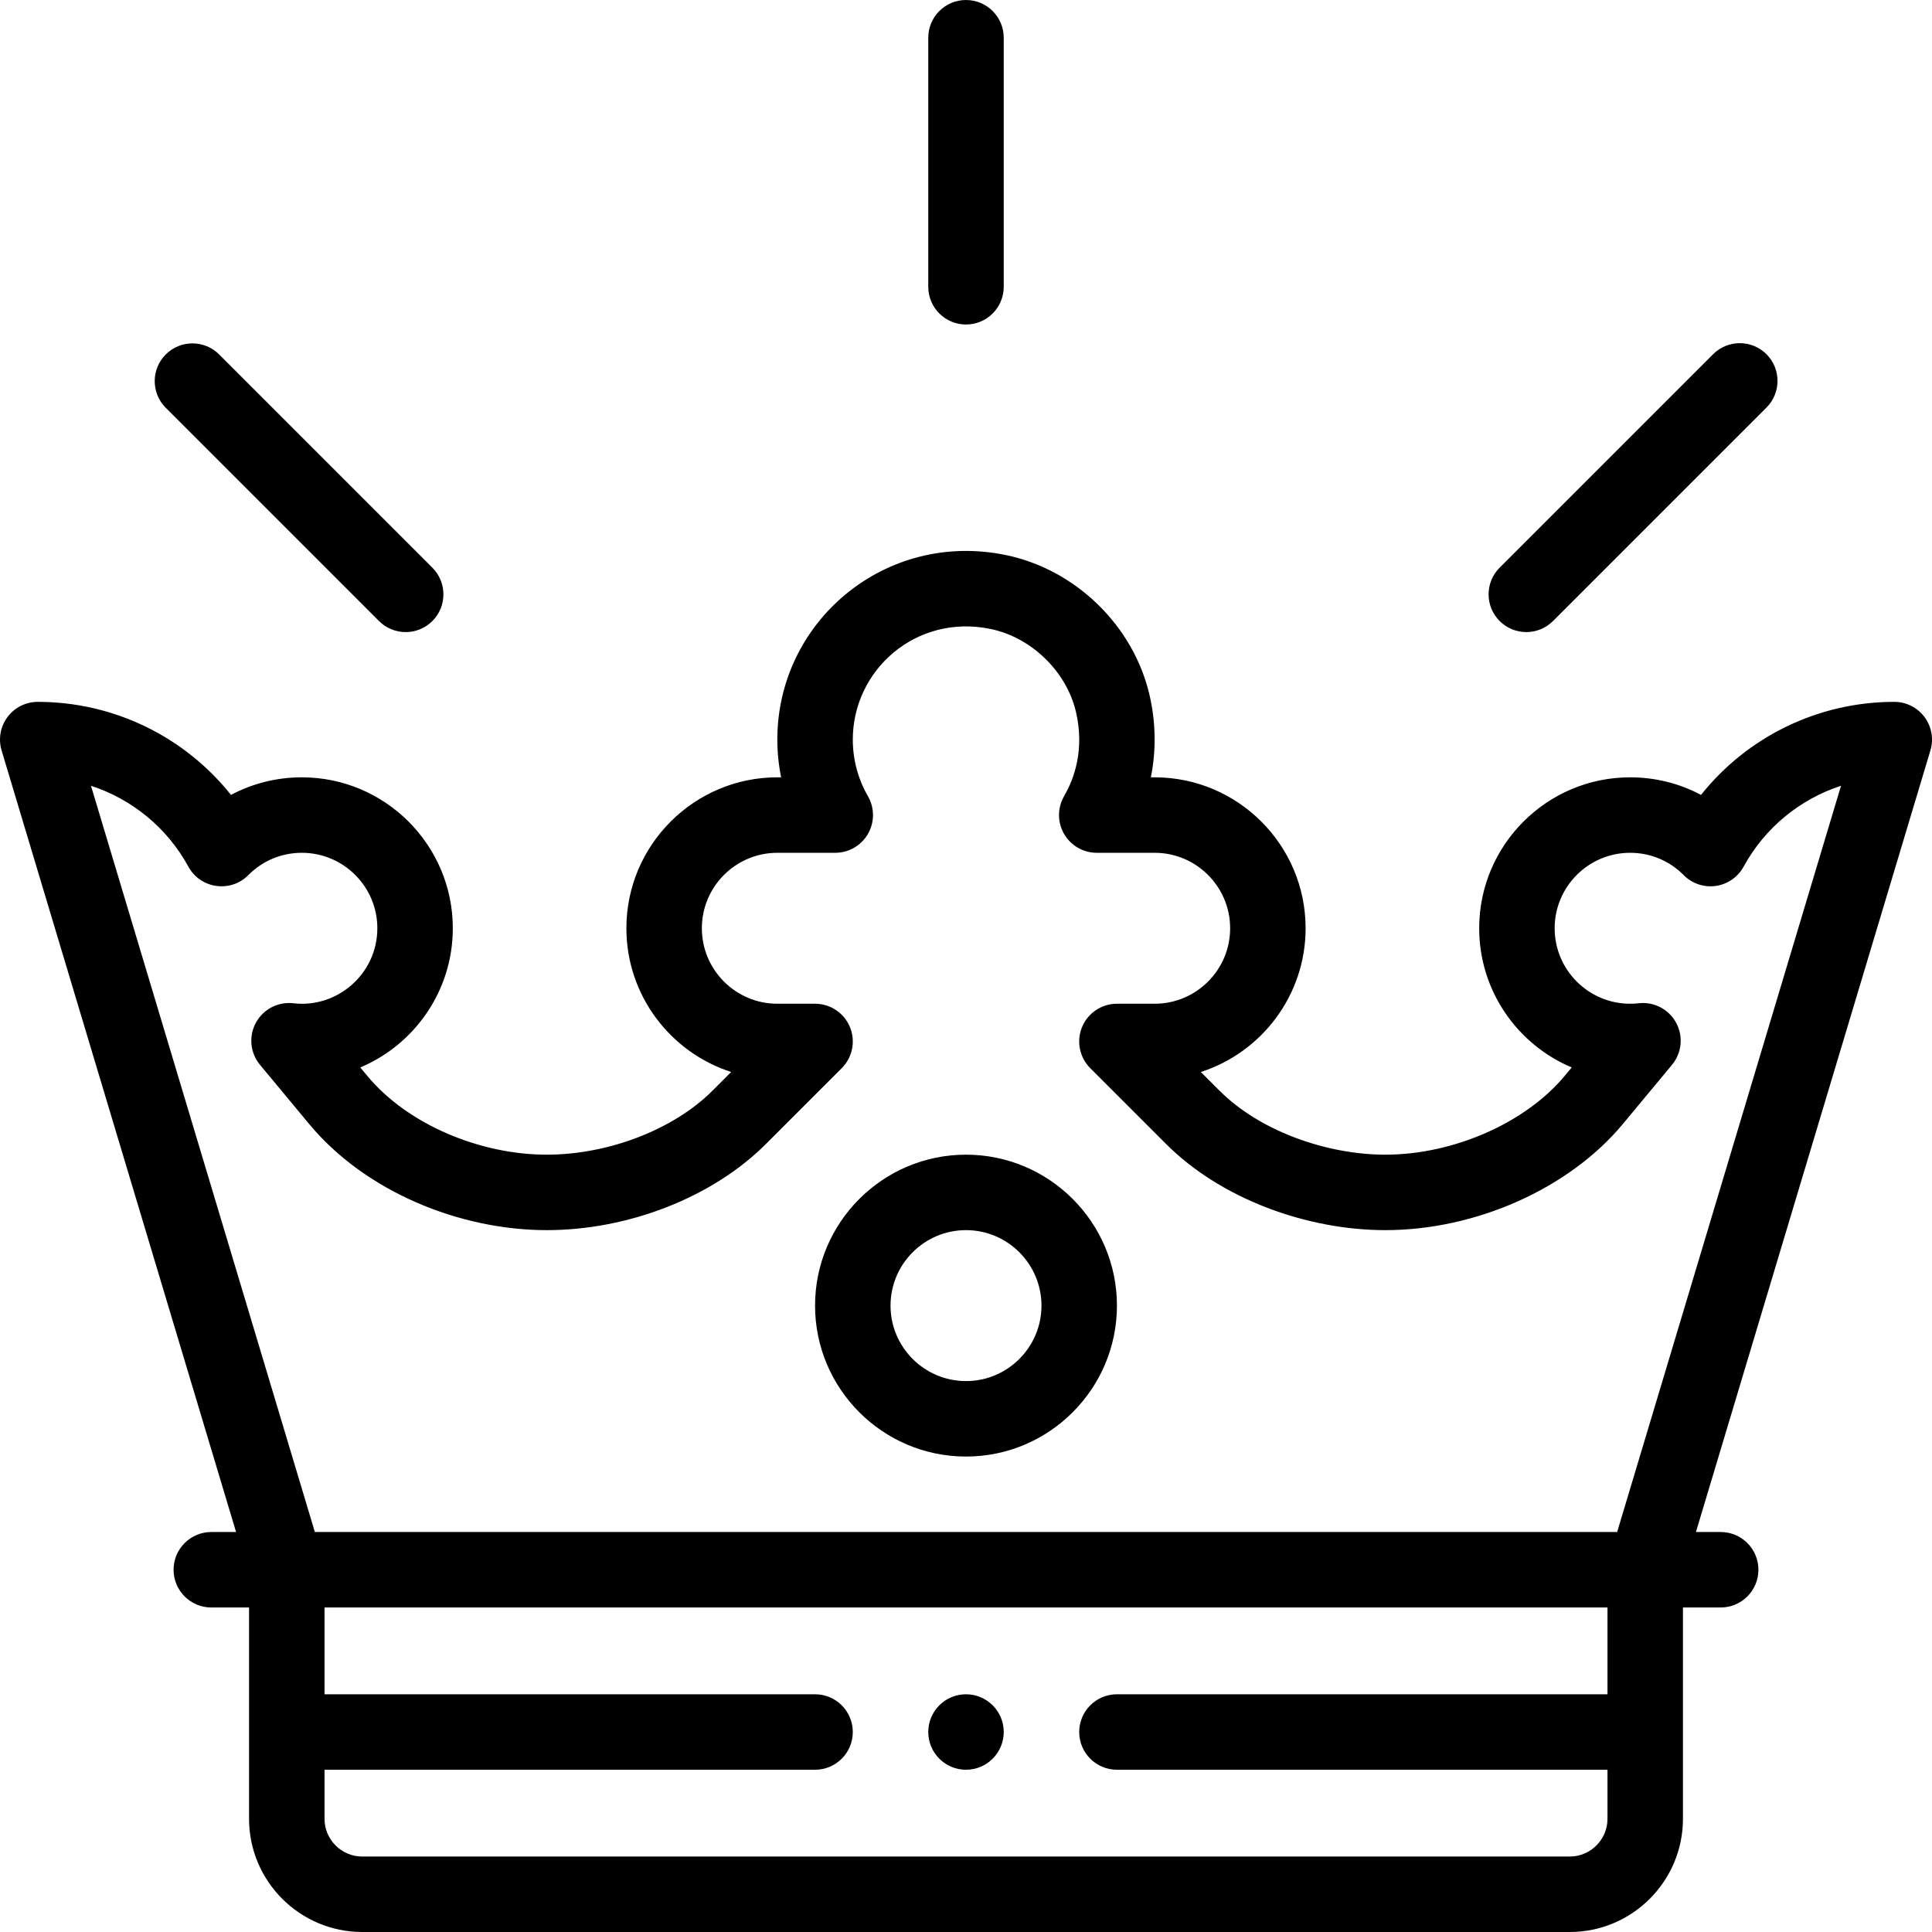
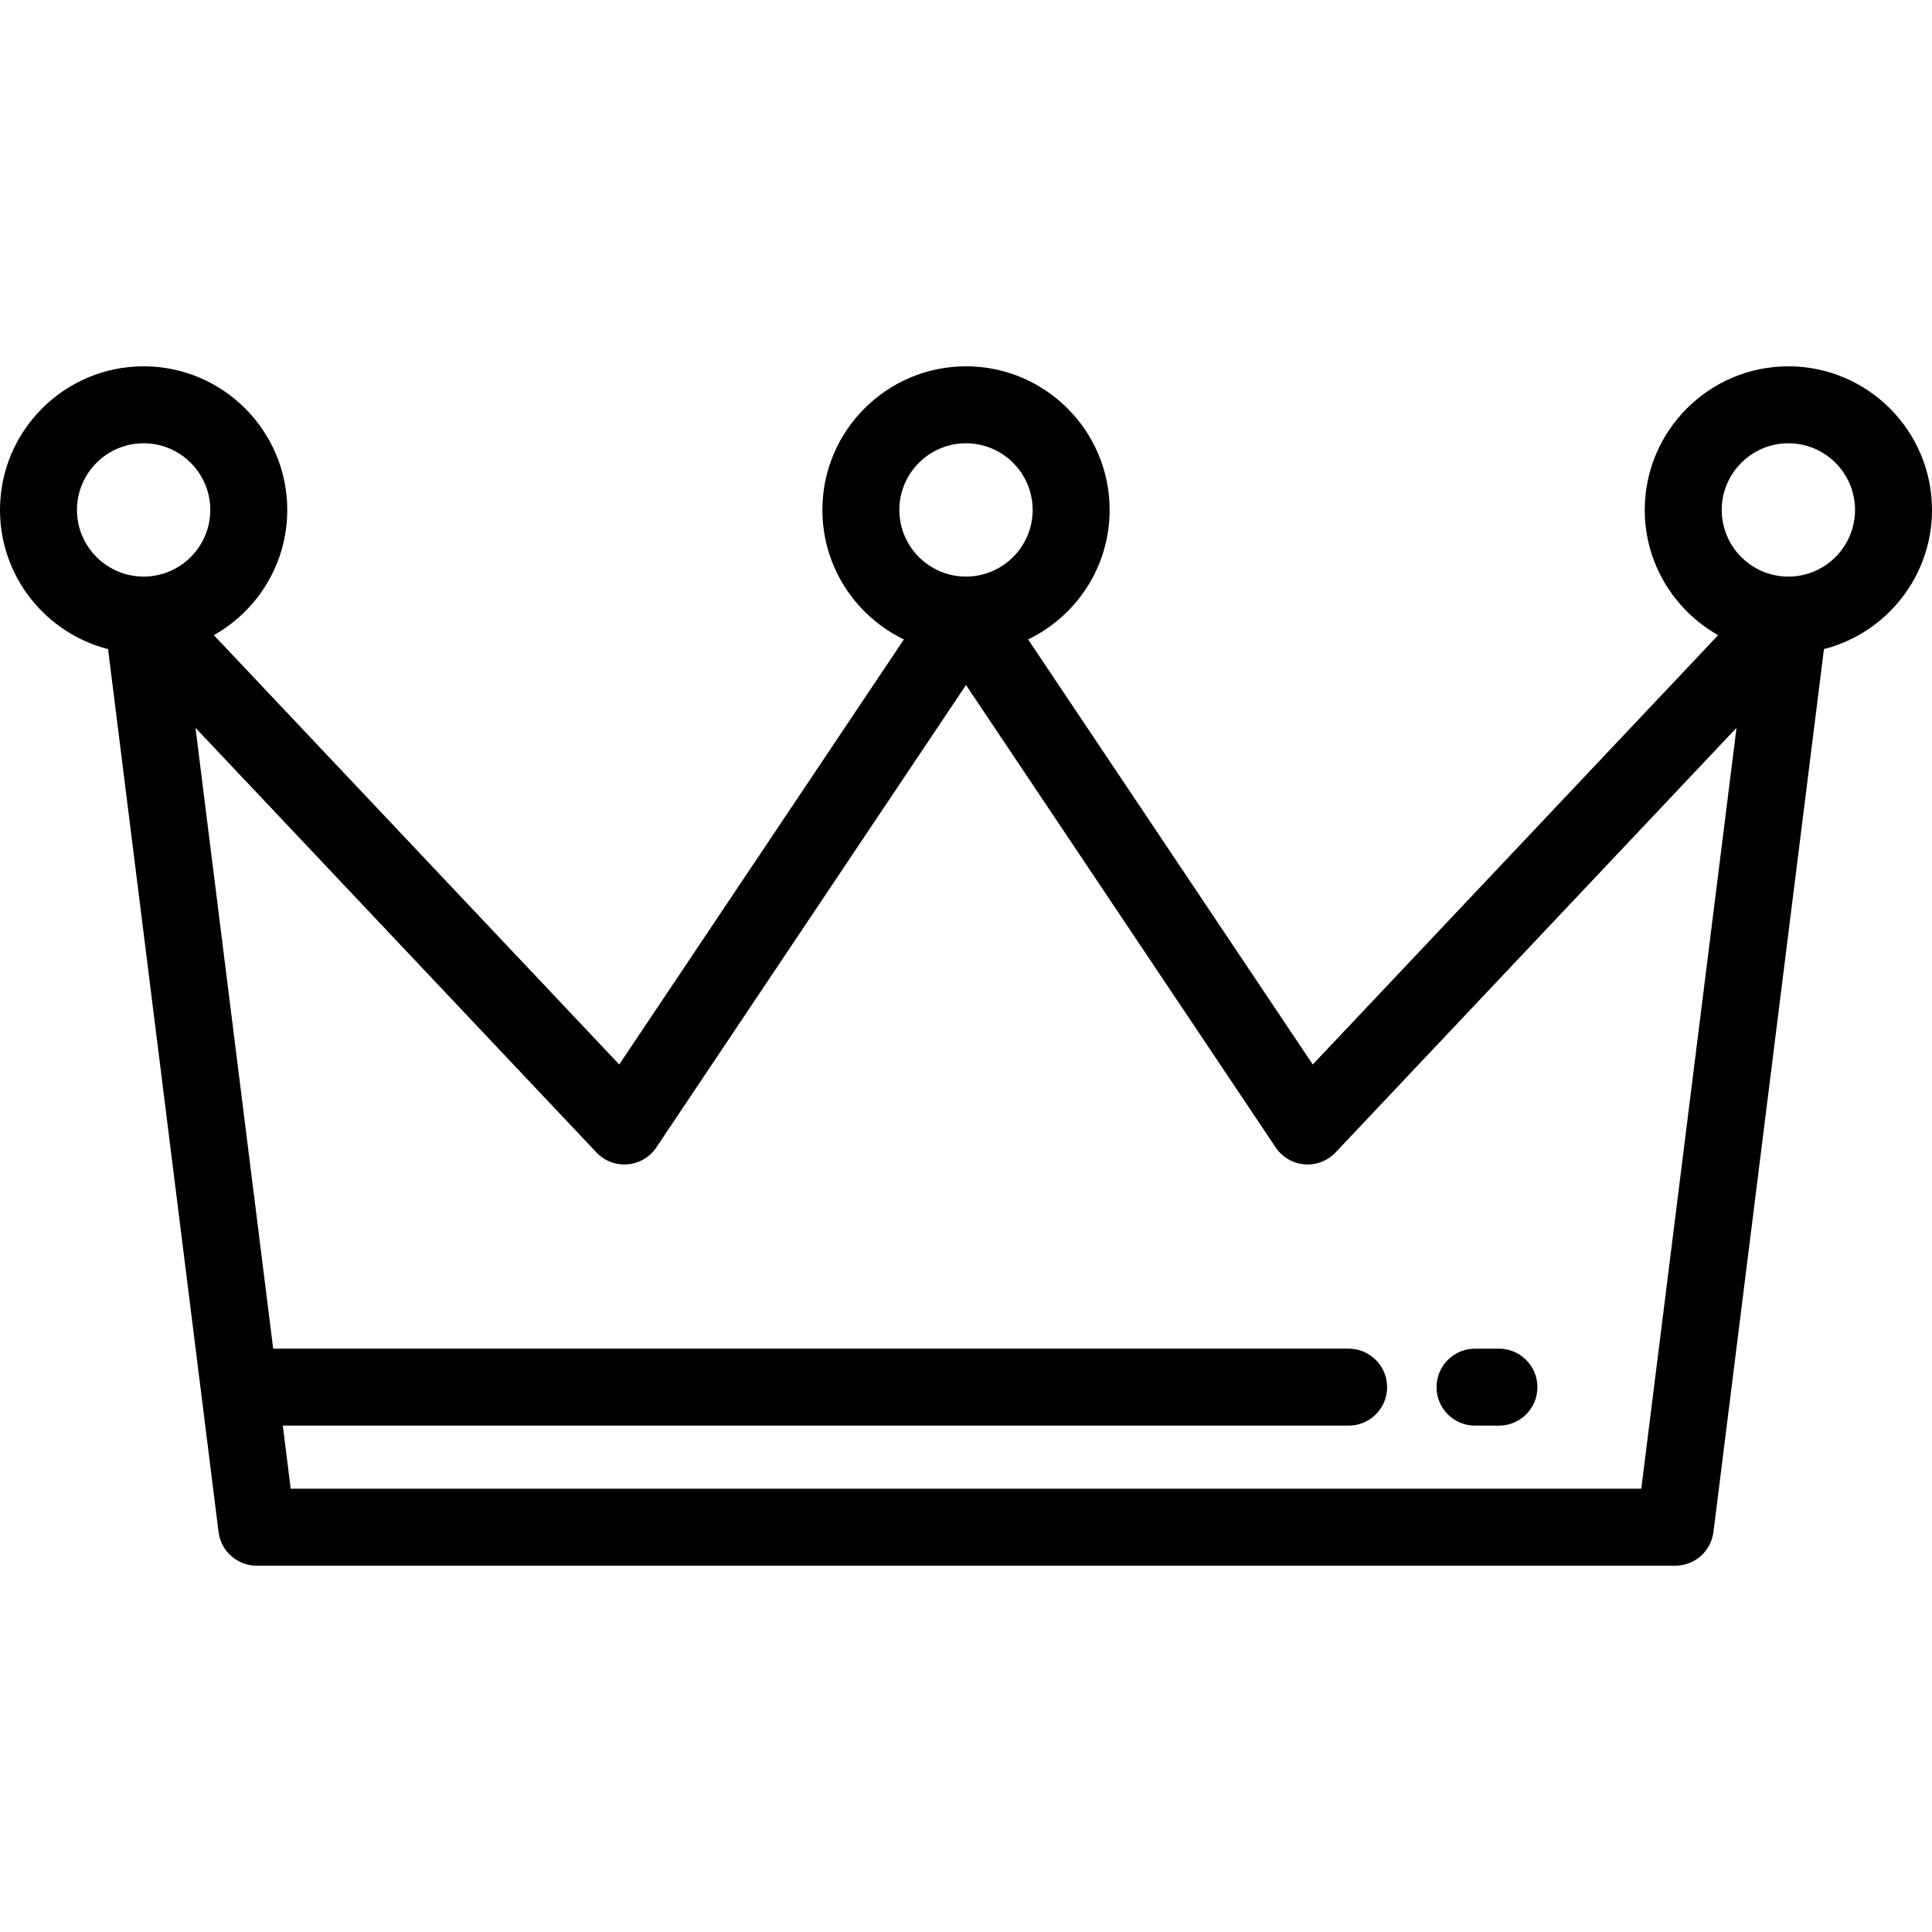
- <svg xmlns="http://www.w3.org/2000/svg" version="1.1" id="Capa_1" x="0px" y="0px" viewBox="0 0 512 512" style="enable-background:new 0 0 512 512;" xml:space="preserve">
+ <svg xmlns="http://www.w3.org/2000/svg" version="1.1" id="Layer_1" x="0px" y="0px" viewBox="0 0 512 512" style="enable-background:new 0 0 512 512;" xml:space="preserve">
  <g>
    <g>
-       <path d="M256,449c-5.52,0-10,4.48-10,10c0,5.52,4.48,10,10,10s10-4.48,10-10C266,453.48,261.52,449,256,449z" />
+       <path d="M473.938,97.075c-20.987,0-38.061,17.074-38.061,38.062c0,14.231,7.855,26.655,19.453,33.185L347.896,282.1    l-75.435-112.647c12.769-6.15,21.603-19.22,21.603-34.316c0-20.988-17.074-38.062-38.062-38.062s-38.062,17.075-38.062,38.062    c0,15.096,8.834,28.166,21.603,34.316L164.105,282.1L56.672,168.323c11.598-6.53,19.453-18.953,19.453-33.185    c0-20.988-17.074-38.062-38.061-38.062C17.074,97.075,0,114.149,0,135.137c0,17.735,12.193,32.674,28.636,36.879L57.92,405.994    c0.639,5.104,4.977,8.932,10.121,8.932h375.92c5.143,0,9.481-3.829,10.121-8.932l29.283-233.977    C499.807,167.812,512,152.873,512,135.137C512,114.149,494.926,97.075,473.938,97.075z M238.336,135.137    c0-9.739,7.924-17.664,17.664-17.664s17.664,7.924,17.664,17.664c0,9.74-7.925,17.664-17.664,17.664    C246.261,152.801,238.336,144.877,238.336,135.137z M38.062,152.801c-9.739,0-17.664-7.924-17.664-17.664    c0-9.74,7.925-17.664,17.664-17.664c9.739,0,17.663,7.924,17.663,17.664C55.725,144.878,47.802,152.801,38.062,152.801z     M434.958,394.529H77.042l-2.093-16.721h282.45c5.632,0,10.199-4.566,10.199-10.199c0-5.633-4.567-10.199-10.199-10.199H72.396    L51.805,192.878L158.05,305.399c2.13,2.256,5.164,3.421,8.264,3.162c3.092-0.258,5.899-1.91,7.626-4.489L256,181.534    l82.06,122.539c1.726,2.578,4.533,4.23,7.626,4.489c3.08,0.261,6.134-0.906,8.264-3.162l106.245-112.522L434.958,394.529z     M473.938,152.801c-9.74,0-17.663-7.925-17.663-17.664c0-9.739,7.924-17.664,17.663-17.664s17.664,7.924,17.664,17.664    C491.602,144.878,483.677,152.801,473.938,152.801z" />
    </g>
  </g>
  <g>
    <g>
-       <path d="M256,0c-5.523,0-10,4.478-10,10v66c0,5.522,4.478,10,10,10c5.522,0,10-4.478,10-10V10C266,4.478,261.522,0,256,0z" />
-     </g>
-   </g>
-   <g>
-     <g>
-       <path d="M114.582,150.439l-56.51-56.51c-3.906-3.905-10.238-3.905-14.143,0c-3.905,3.905-3.905,10.237,0,14.143l56.51,56.51    c3.906,3.905,10.237,3.905,14.143,0C118.487,160.677,118.487,154.345,114.582,150.439z" />
-     </g>
-   </g>
-   <g>
-     <g>
-       <path d="M468.131,93.869c-3.906-3.904-10.236-3.904-14.143,0l-56.569,56.569c-3.905,3.905-3.905,10.237,0,14.143    c3.907,3.905,10.236,3.904,14.143,0l56.569-56.569C472.036,104.107,472.036,97.775,468.131,93.869z" />
-     </g>
-   </g>
-   <g>
-     <g>
-       <path d="M510.022,190.03c-1.886-2.536-4.861-4.03-8.022-4.03c-20.149,0-38.923,9.229-51.216,24.659    C445.076,207.614,438.667,206,432,206c-22.056,0-40,17.944-40,40c0,16.57,10.13,30.82,24.521,36.884l-1.84,2.214    C404.286,297.6,385.178,306,367.13,306c-15.314,0-33.084-6.097-43.948-16.961l-4.951-4.951C334.323,278.909,346,263.793,346,246    c0-22.056-17.944-40-40-40h-1.014c1.436-7.092,1.339-14.521-0.355-21.832c-4.265-18.365-19.582-33.268-38.116-37.083    C234.718,140.536,206,164.588,206,196c0,3.371,0.341,6.723,1.008,10H206c-22.056,0-40,17.944-40,40    c0,17.793,11.677,32.909,27.77,38.088l-4.951,4.951C178.516,299.343,161.265,306,144.87,306c-17.456,0-36.711-7.845-47.549-20.9    l-1.841-2.216C109.871,276.82,120,262.57,120,246c0-22.056-17.944-40-40-40c-6.667,0-13.076,1.614-18.784,4.659    C48.923,195.229,30.15,186,10,186c-3.161,0-6.136,1.494-8.023,4.03c-1.887,2.536-2.463,5.815-1.555,8.843L62.56,406H56    c-5.523,0-10,4.478-10,10c0,5.522,4.477,10,10,10h10v56c0,16.542,13.458,30,30,30h320c16.542,0,30-13.458,30-30v-56h10    c5.522,0,10-4.478,10-10c0-5.522-4.478-10-10-10h-6.56l62.138-207.127C512.486,195.846,511.91,192.566,510.022,190.03z M426,449    H296c-5.522,0-10,4.478-10,10c0,5.522,4.478,10,10,10h130v13c0,5.514-4.486,10-10,10H96c-5.514,0-10-4.486-10-10v-13h130    c5.523,0,10-4.478,10-10c0-5.522-4.477-10-10-10H86v-23h340V449z M428.56,406H83.44L24.112,208.238    c10.861,3.54,20.169,11.103,25.812,21.435c3.218,5.891,11.198,6.979,15.887,2.238C69.581,228.1,74.62,226,80,226    c11.028,0,20,8.972,20,20c0,12.076-10.63,21.238-22.24,19.877c-4.063-0.468-8.002,1.571-9.951,5.166    c-1.949,3.594-1.514,8.013,1.099,11.157l13.027,15.678C96.77,315.746,121.759,326,144.87,326c21.756,0,44.016-8.743,58.091-22.818    l20.11-20.11c2.86-2.86,3.715-7.161,2.167-10.898C223.691,268.437,220.044,266,216,266h-10c-11.028,0-20-8.972-20-20    s8.972-20,20-20h15.35c3.574,0,6.876-1.907,8.662-5.003s1.784-6.909-0.005-10.003C227.386,206.461,226,201.275,226,196    c0-18.464,16.775-33.382,36.483-29.325c10.854,2.234,20.174,11.288,22.665,22.014c2.305,9.943-0.443,17.617-3.154,22.305    c-1.789,3.094-1.792,6.907-0.006,10.003c1.785,3.097,5.088,5.004,8.662,5.004H306c11.028,0,20,8.972,20,20s-8.972,20-20,20h-10    c-4.045,0-7.691,2.437-9.239,6.173c-1.548,3.737-0.691,8.038,2.168,10.898l20.11,20.11C323.687,317.829,346.5,326,367.13,326    c24.029,0,48.73-11.036,62.932-28.119l13.03-15.68c2.613-3.146,3.049-7.564,1.1-11.158c-1.95-3.595-5.892-5.641-9.951-5.166    C433.532,265.96,432.8,266,432,266c-11.028,0-20-8.972-20-20s8.972-20,20-20c5.38,0,10.42,2.1,14.189,5.911    c2.223,2.248,5.378,3.313,8.506,2.871c3.13-0.441,5.866-2.336,7.381-5.109c5.643-10.332,14.951-17.895,25.812-21.435L428.56,406z" />
-     </g>
-   </g>
-   <g>
-     <g>
-       <path d="M256,306c-22.056,0-40,17.944-40,40c0,22.056,17.944,40,40,40c22.056,0,40-17.944,40-40C296,323.944,278.056,306,256,306z     M256,366c-11.028,0-20-8.972-20-20s8.972-20,20-20s20,8.972,20,20S267.028,366,256,366z" />
+       <path d="M397.234,357.41h-6.338c-5.632,0-10.199,4.566-10.199,10.199c0,5.633,4.566,10.199,10.199,10.199h6.338    c5.632,0,10.199-4.566,10.199-10.199C407.434,361.976,402.866,357.41,397.234,357.41z" />
    </g>
  </g>
  <g>
</g>
  <g>
</g>
  <g>
</g>
  <g>
</g>
  <g>
</g>
  <g>
</g>
  <g>
</g>
  <g>
</g>
  <g>
</g>
  <g>
</g>
  <g>
</g>
  <g>
</g>
  <g>
</g>
  <g>
</g>
  <g>
</g>
</svg>
